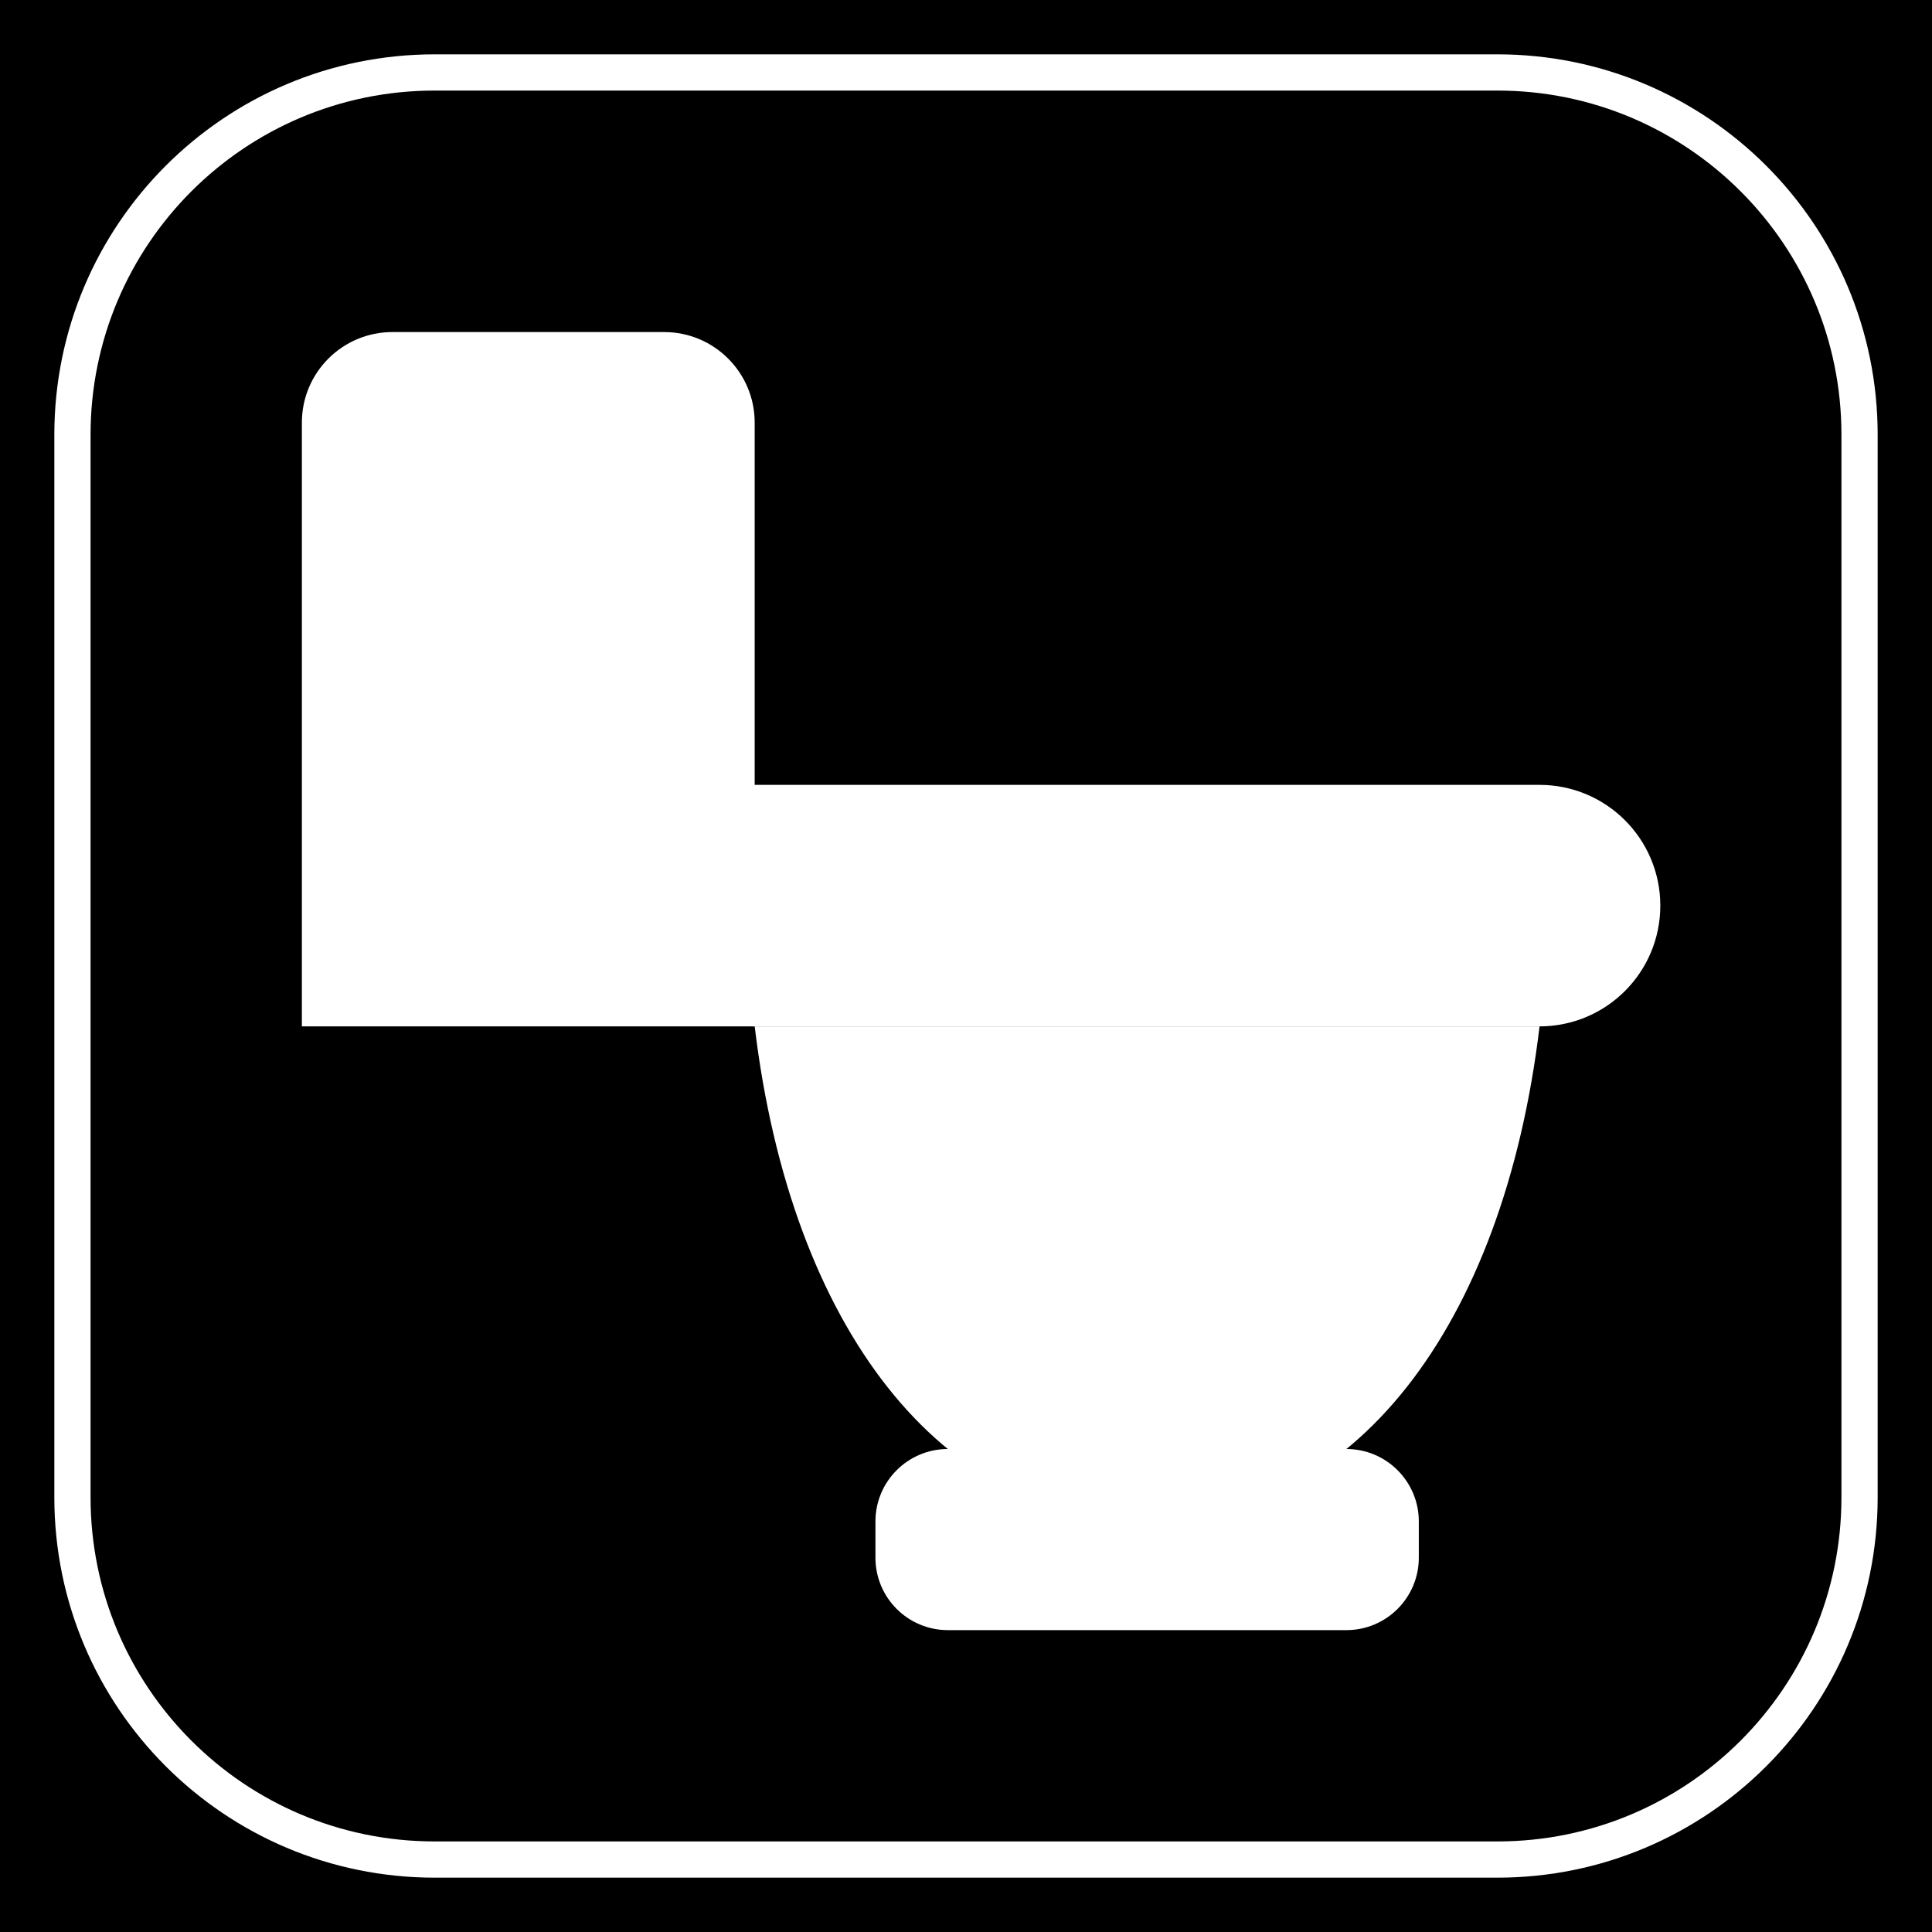
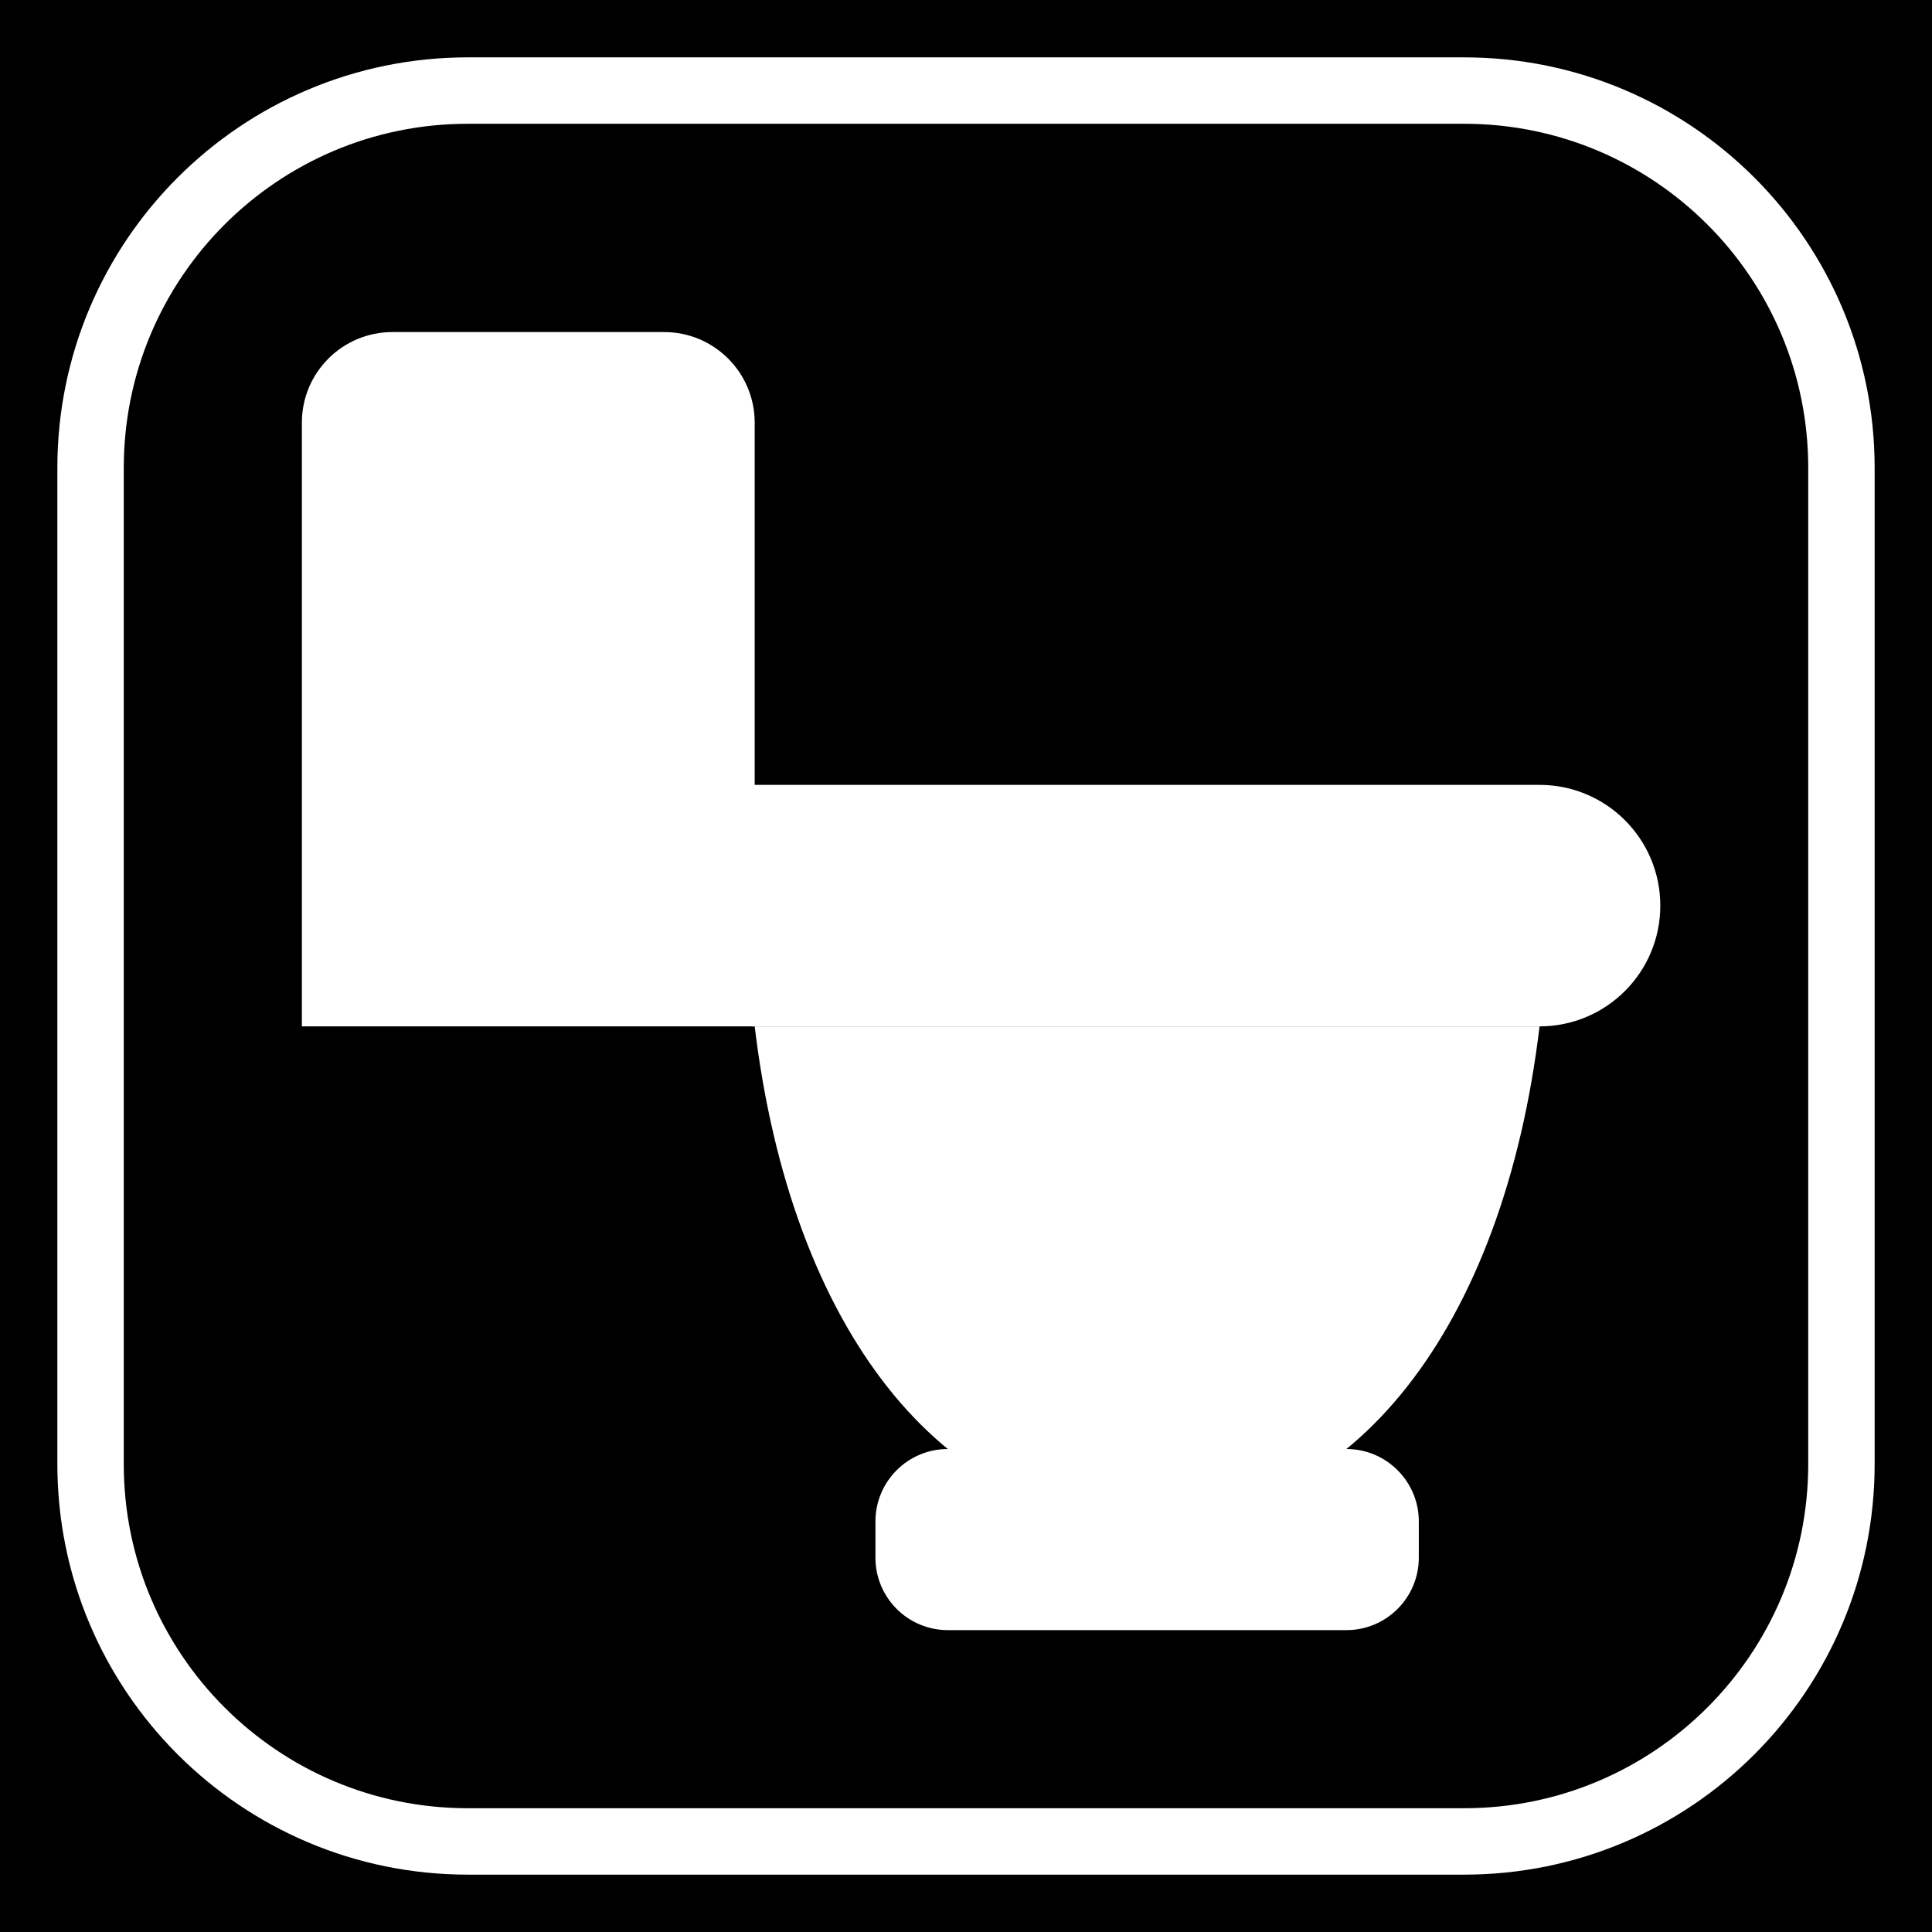
<svg xmlns="http://www.w3.org/2000/svg" viewBox="0 0 64 64" width="64" height="64" role="img" aria-label="Compteur WC">
  <rect width="64" height="64" fill="#000000" />
  <g fill="#ffffff">
    <path d="M13 11h9a3 3 0 0 1 3 3v20H10V14a3 3 0 0 1 3-3z" />
    <rect x="21" y="26" width="34" height="8" rx="4" />
    <path d="M25 34h26c-1.2 10-6.2 16.4-13 16.4S26.2 44 25 34z" />
    <rect x="29" y="48" width="18" height="6" rx="2.4" />
  </g>
-   <rect x="2.4" y="2.4" width="59.2" height="59.2" rx="12" fill="none" stroke="#ffffff" stroke-width="1.2" />
+   <rect x="3" y="3" width="58" height="58" rx="12.5" fill="none" stroke="#ffffff" stroke-width="2.2" />
</svg>
